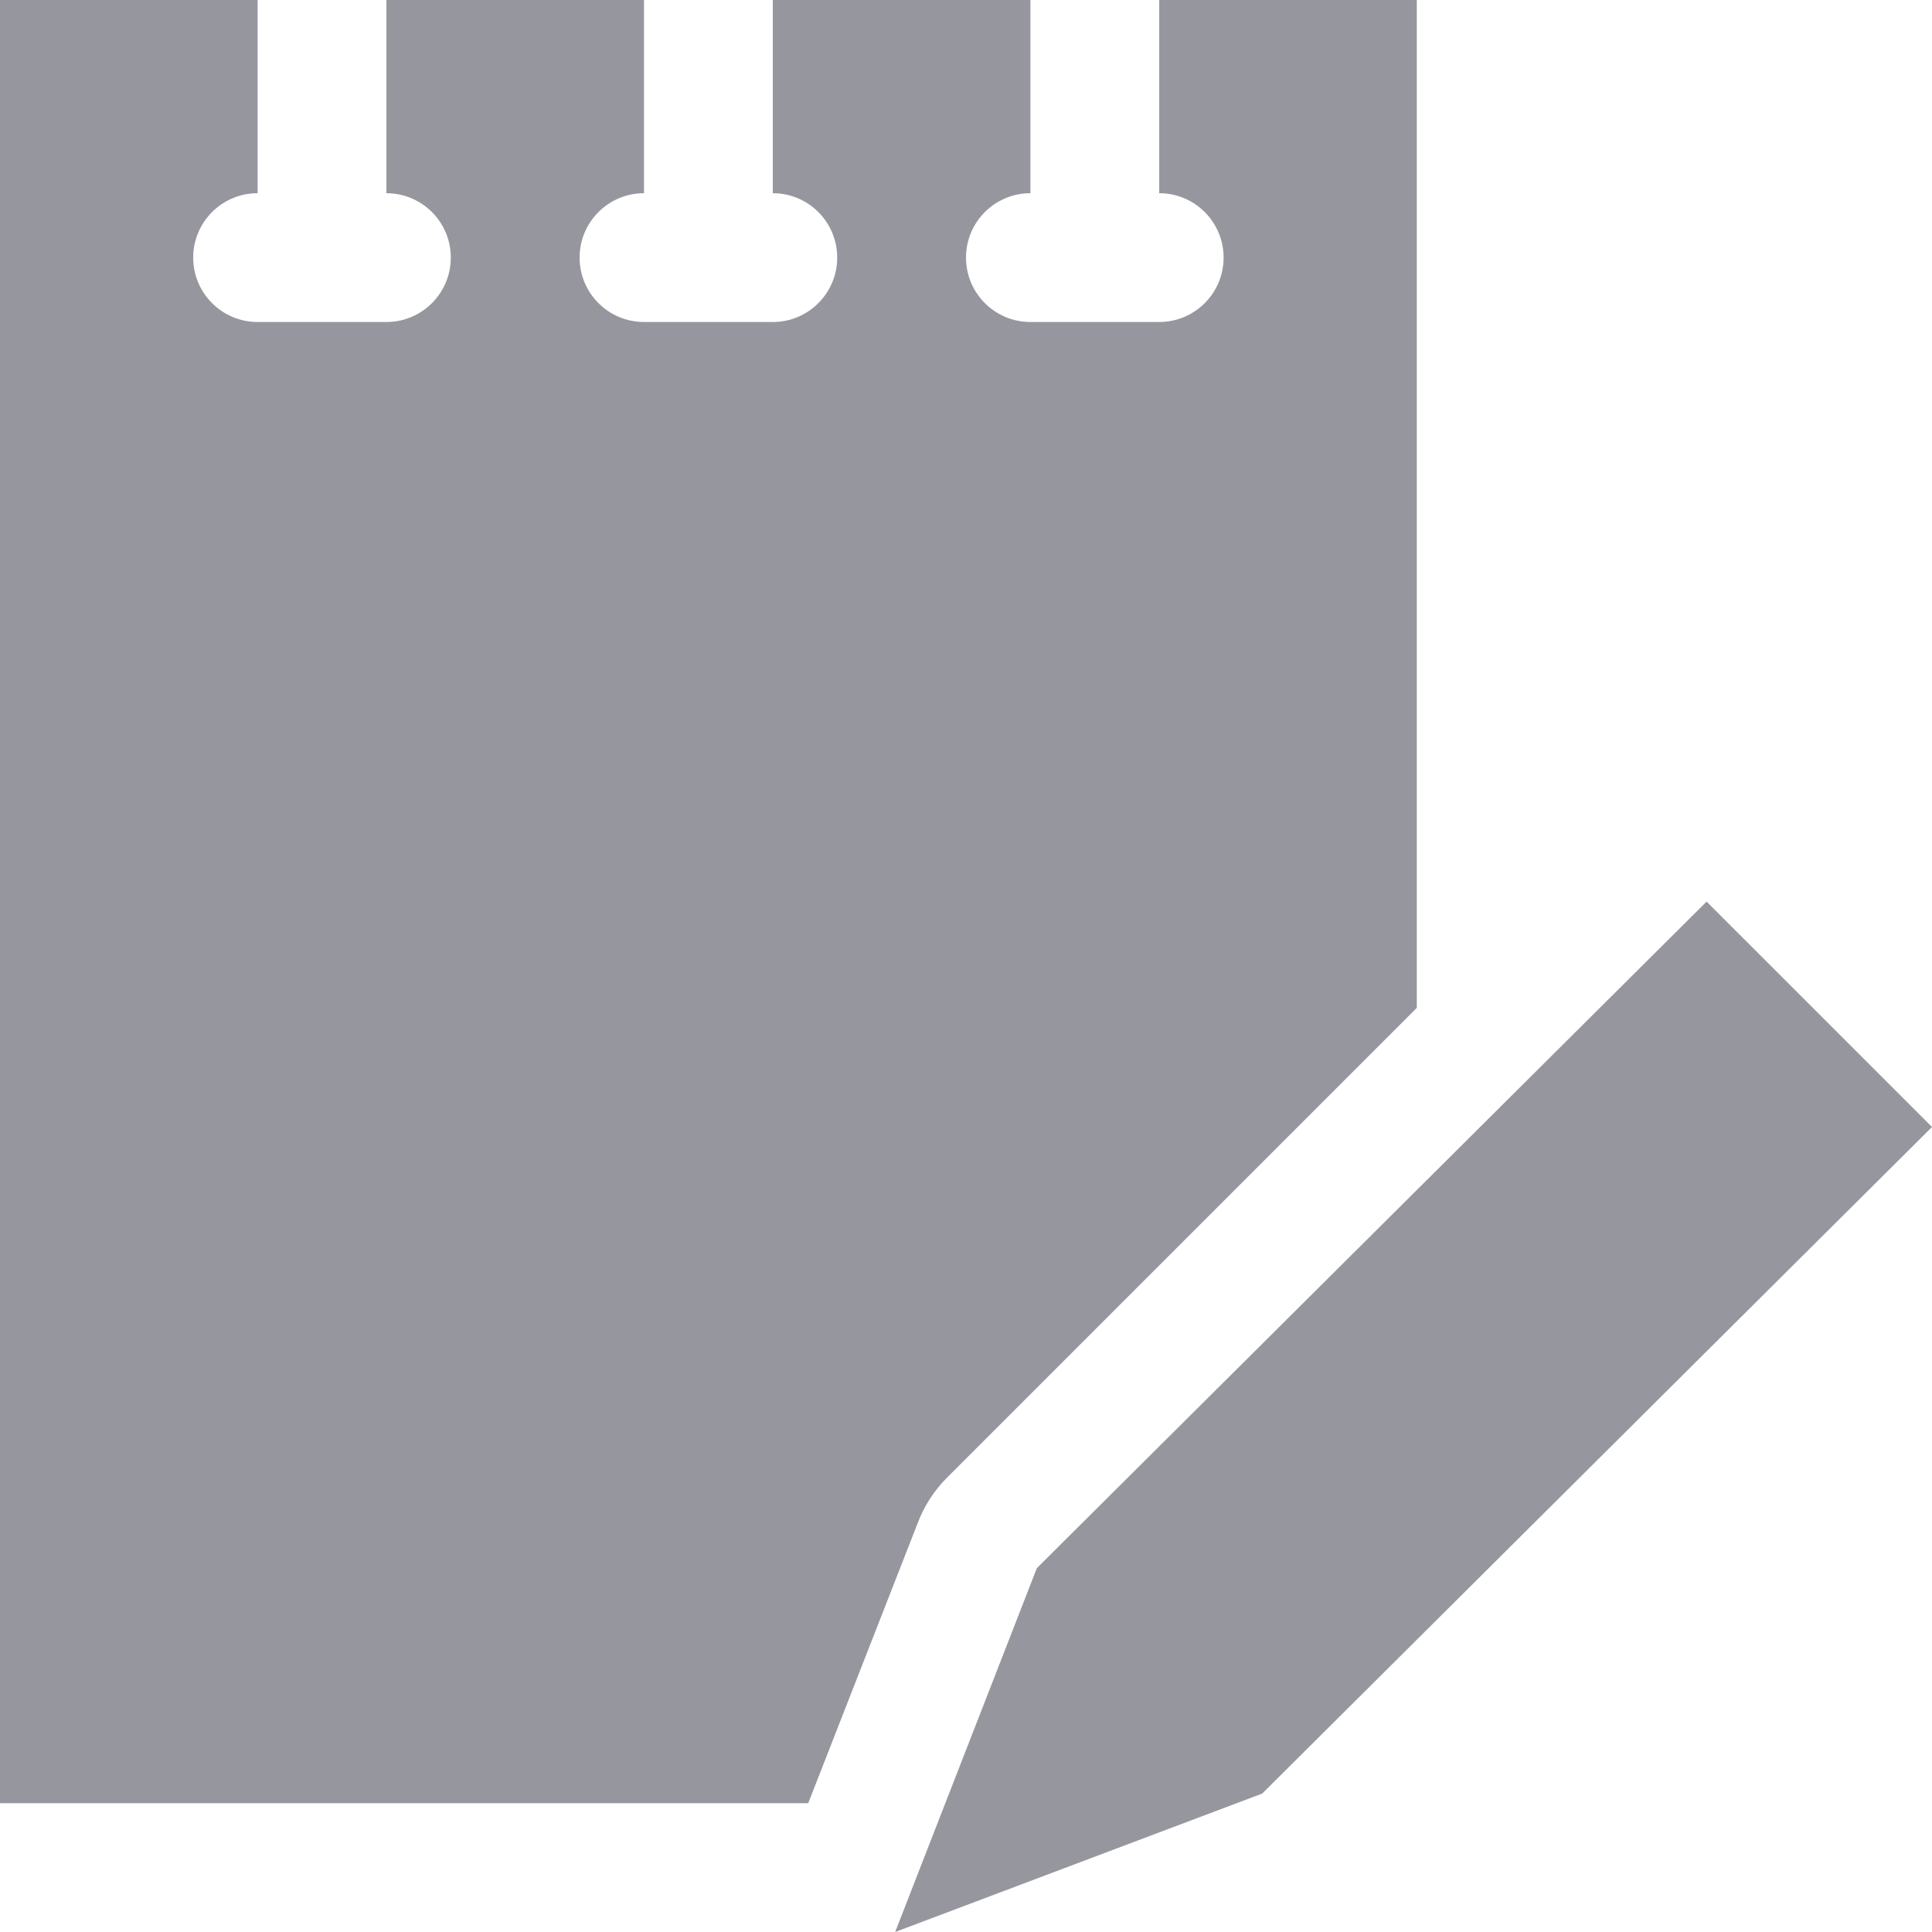
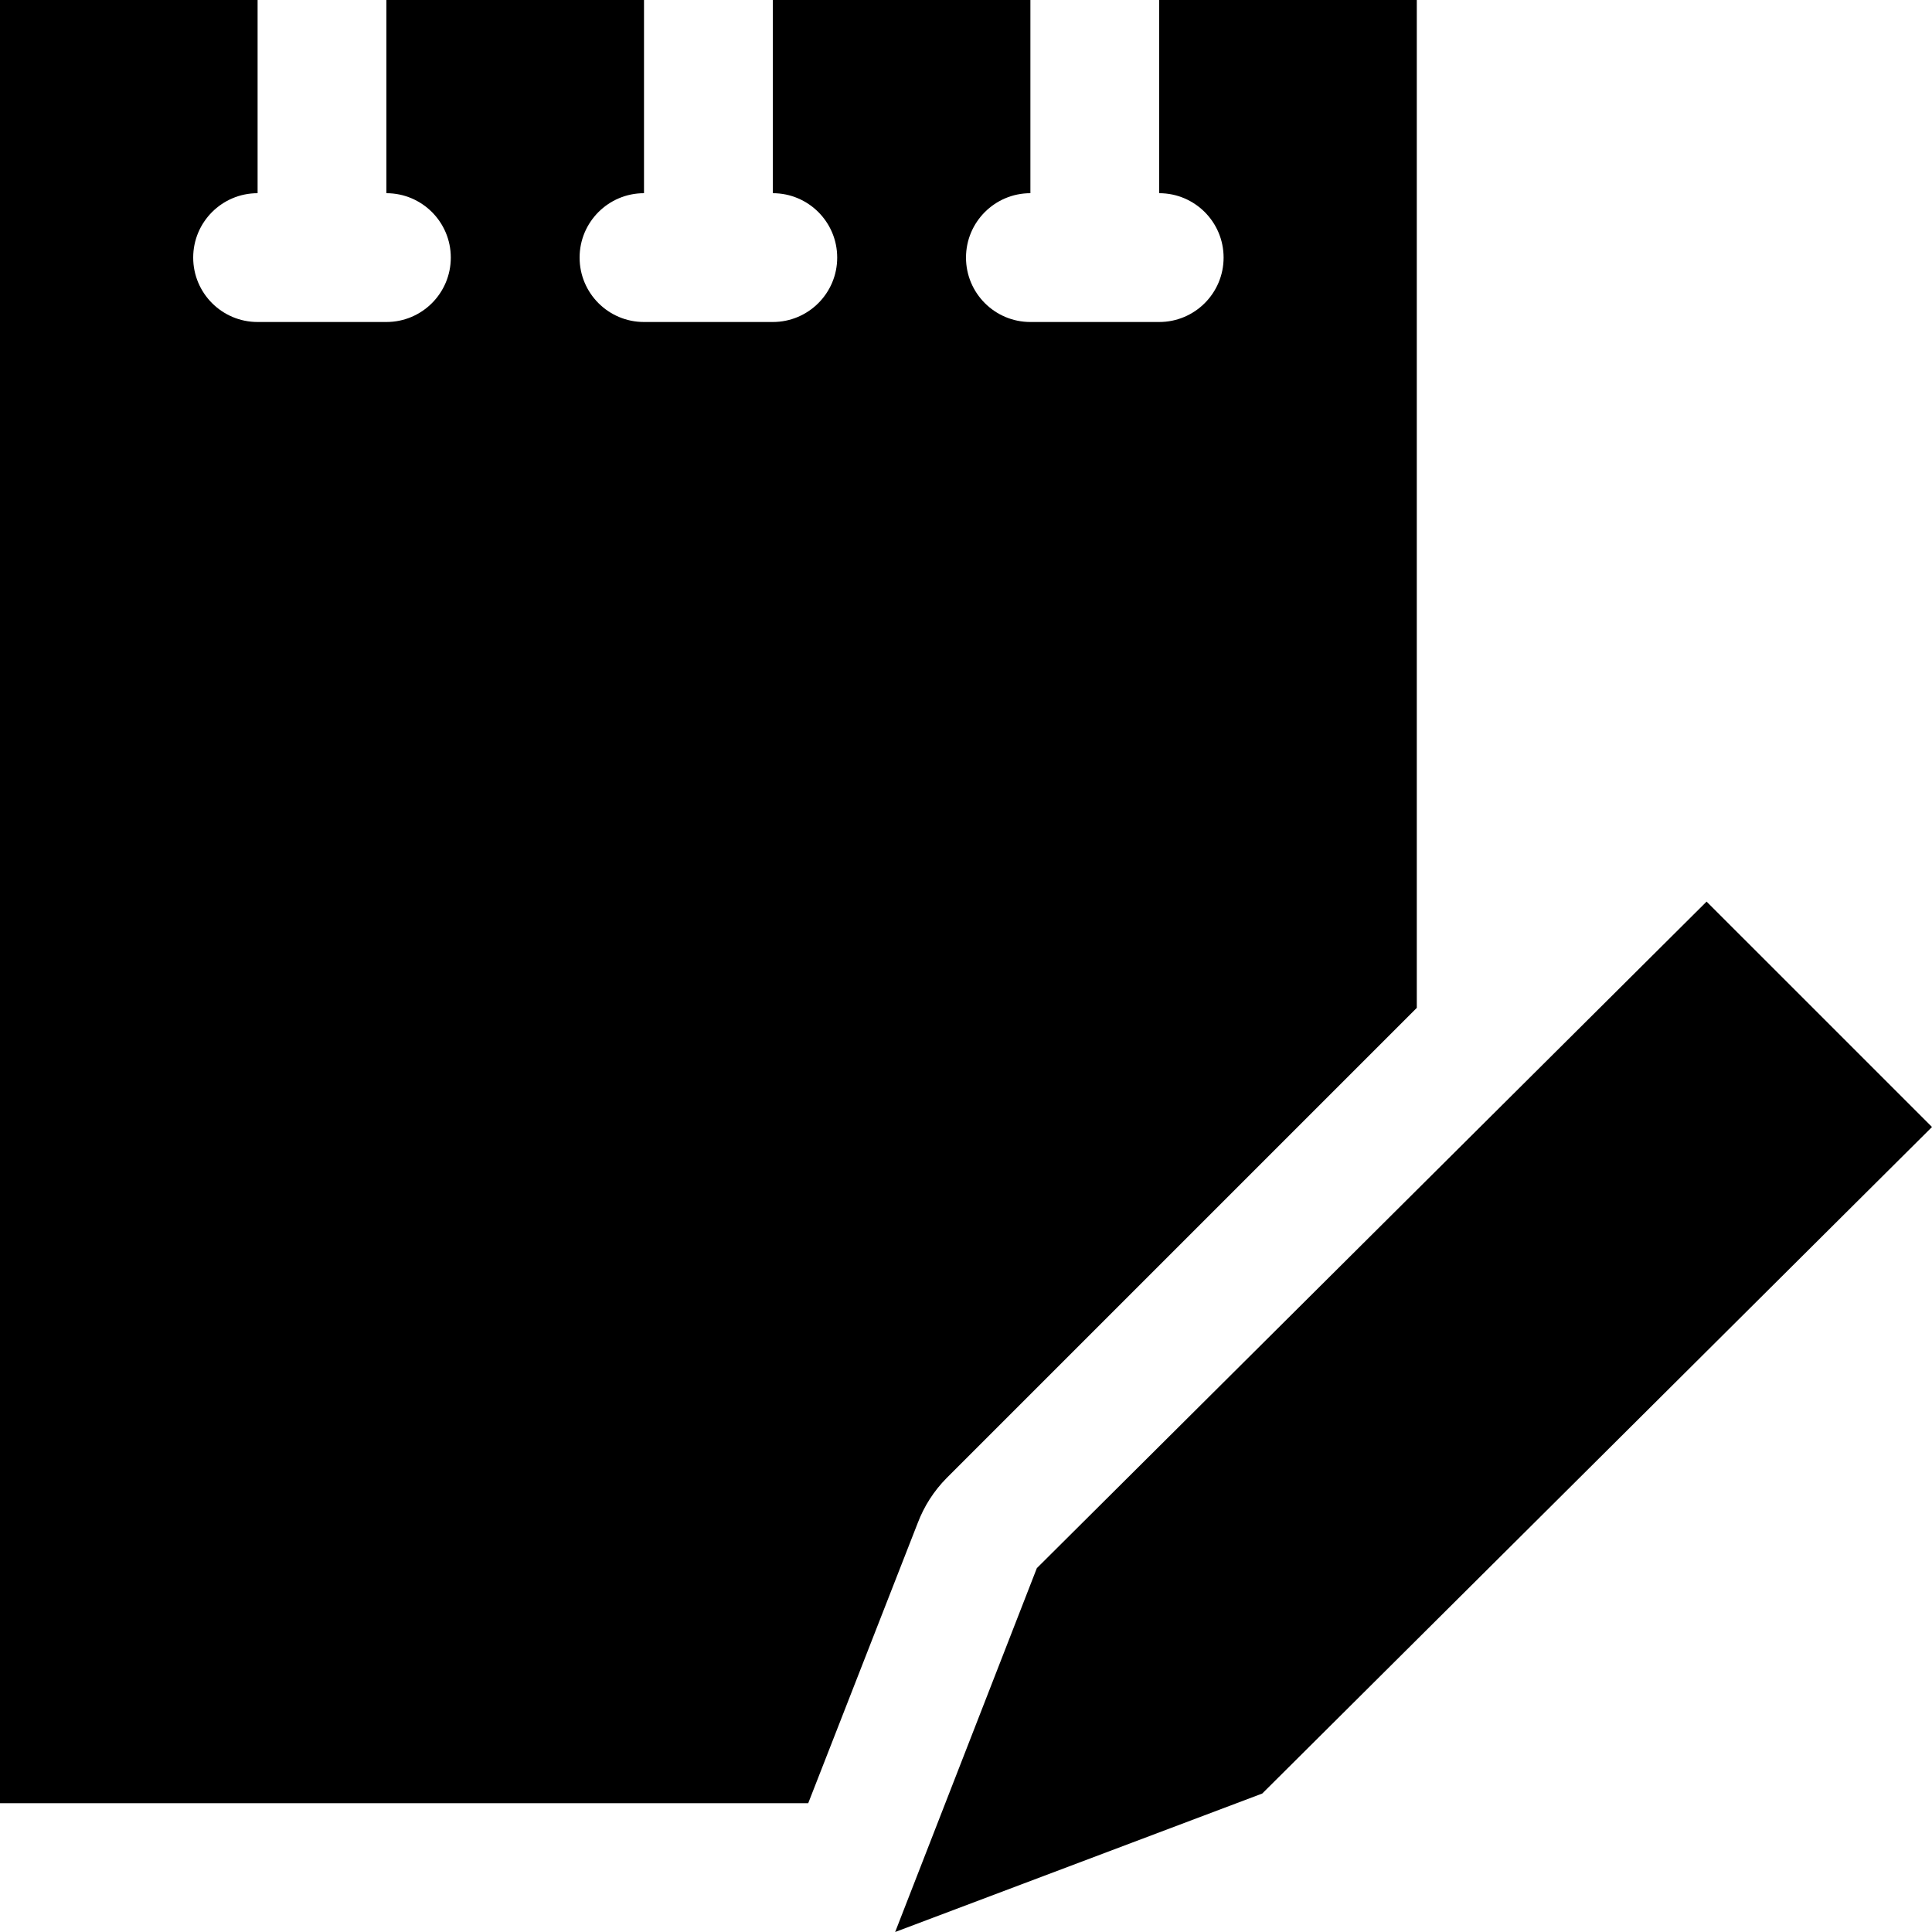
- <svg xmlns="http://www.w3.org/2000/svg" id="edit-note-4105_6a301fb6-a50d-4b96-8c03-56c65fcd7fe2" width="18" height="18" viewBox="0 0 18 18">
-   <path id="layer2" d="M37.36,30l-6.24,6.21L29.8,39.6l3.42-1.29,6.24-6.21Z" transform="translate(-21.46 -21.6)" fill="#96969f" />
-   <path id="layer1" d="M10.55,16.19a1.2,1.2,0,0,1,.27-.42l4.38-4.38V2H12.8V3.8a.6.6,0,1,1,0,1.2H11.6a.6.6,0,1,1,0-1.2V2H9.2V3.8A.6.6,0,0,1,9.2,5H8A.6.6,0,1,1,8,3.8V2H5.6V3.8A.6.6,0,1,1,5.6,5H4.4a.6.6,0,0,1,0-1.2V2H2V18.8H9.53Z" transform="translate(-2 -2)" fill="#96969f" />
+ <svg xmlns="http://www.w3.org/2000/svg" width="18" height="18">
+   <path d="M15.9 8.4l-6.24 6.21L8.34 18l3.42-1.29L18 10.5zM8.55 14.19a1.2 1.2 0 01.27-.42l4.38-4.38V0h-2.4v1.8a.6.6 0 110 1.2H9.6a.6.6 0 110-1.2V0H7.2v1.8a.6.6 0 010 1.2H6a.6.6 0 110-1.2V0H3.6v1.8a.6.6 0 110 1.2H2.4a.6.6 0 010-1.2V0H0v16.8h7.53z" fill="currentColor" />
</svg>
